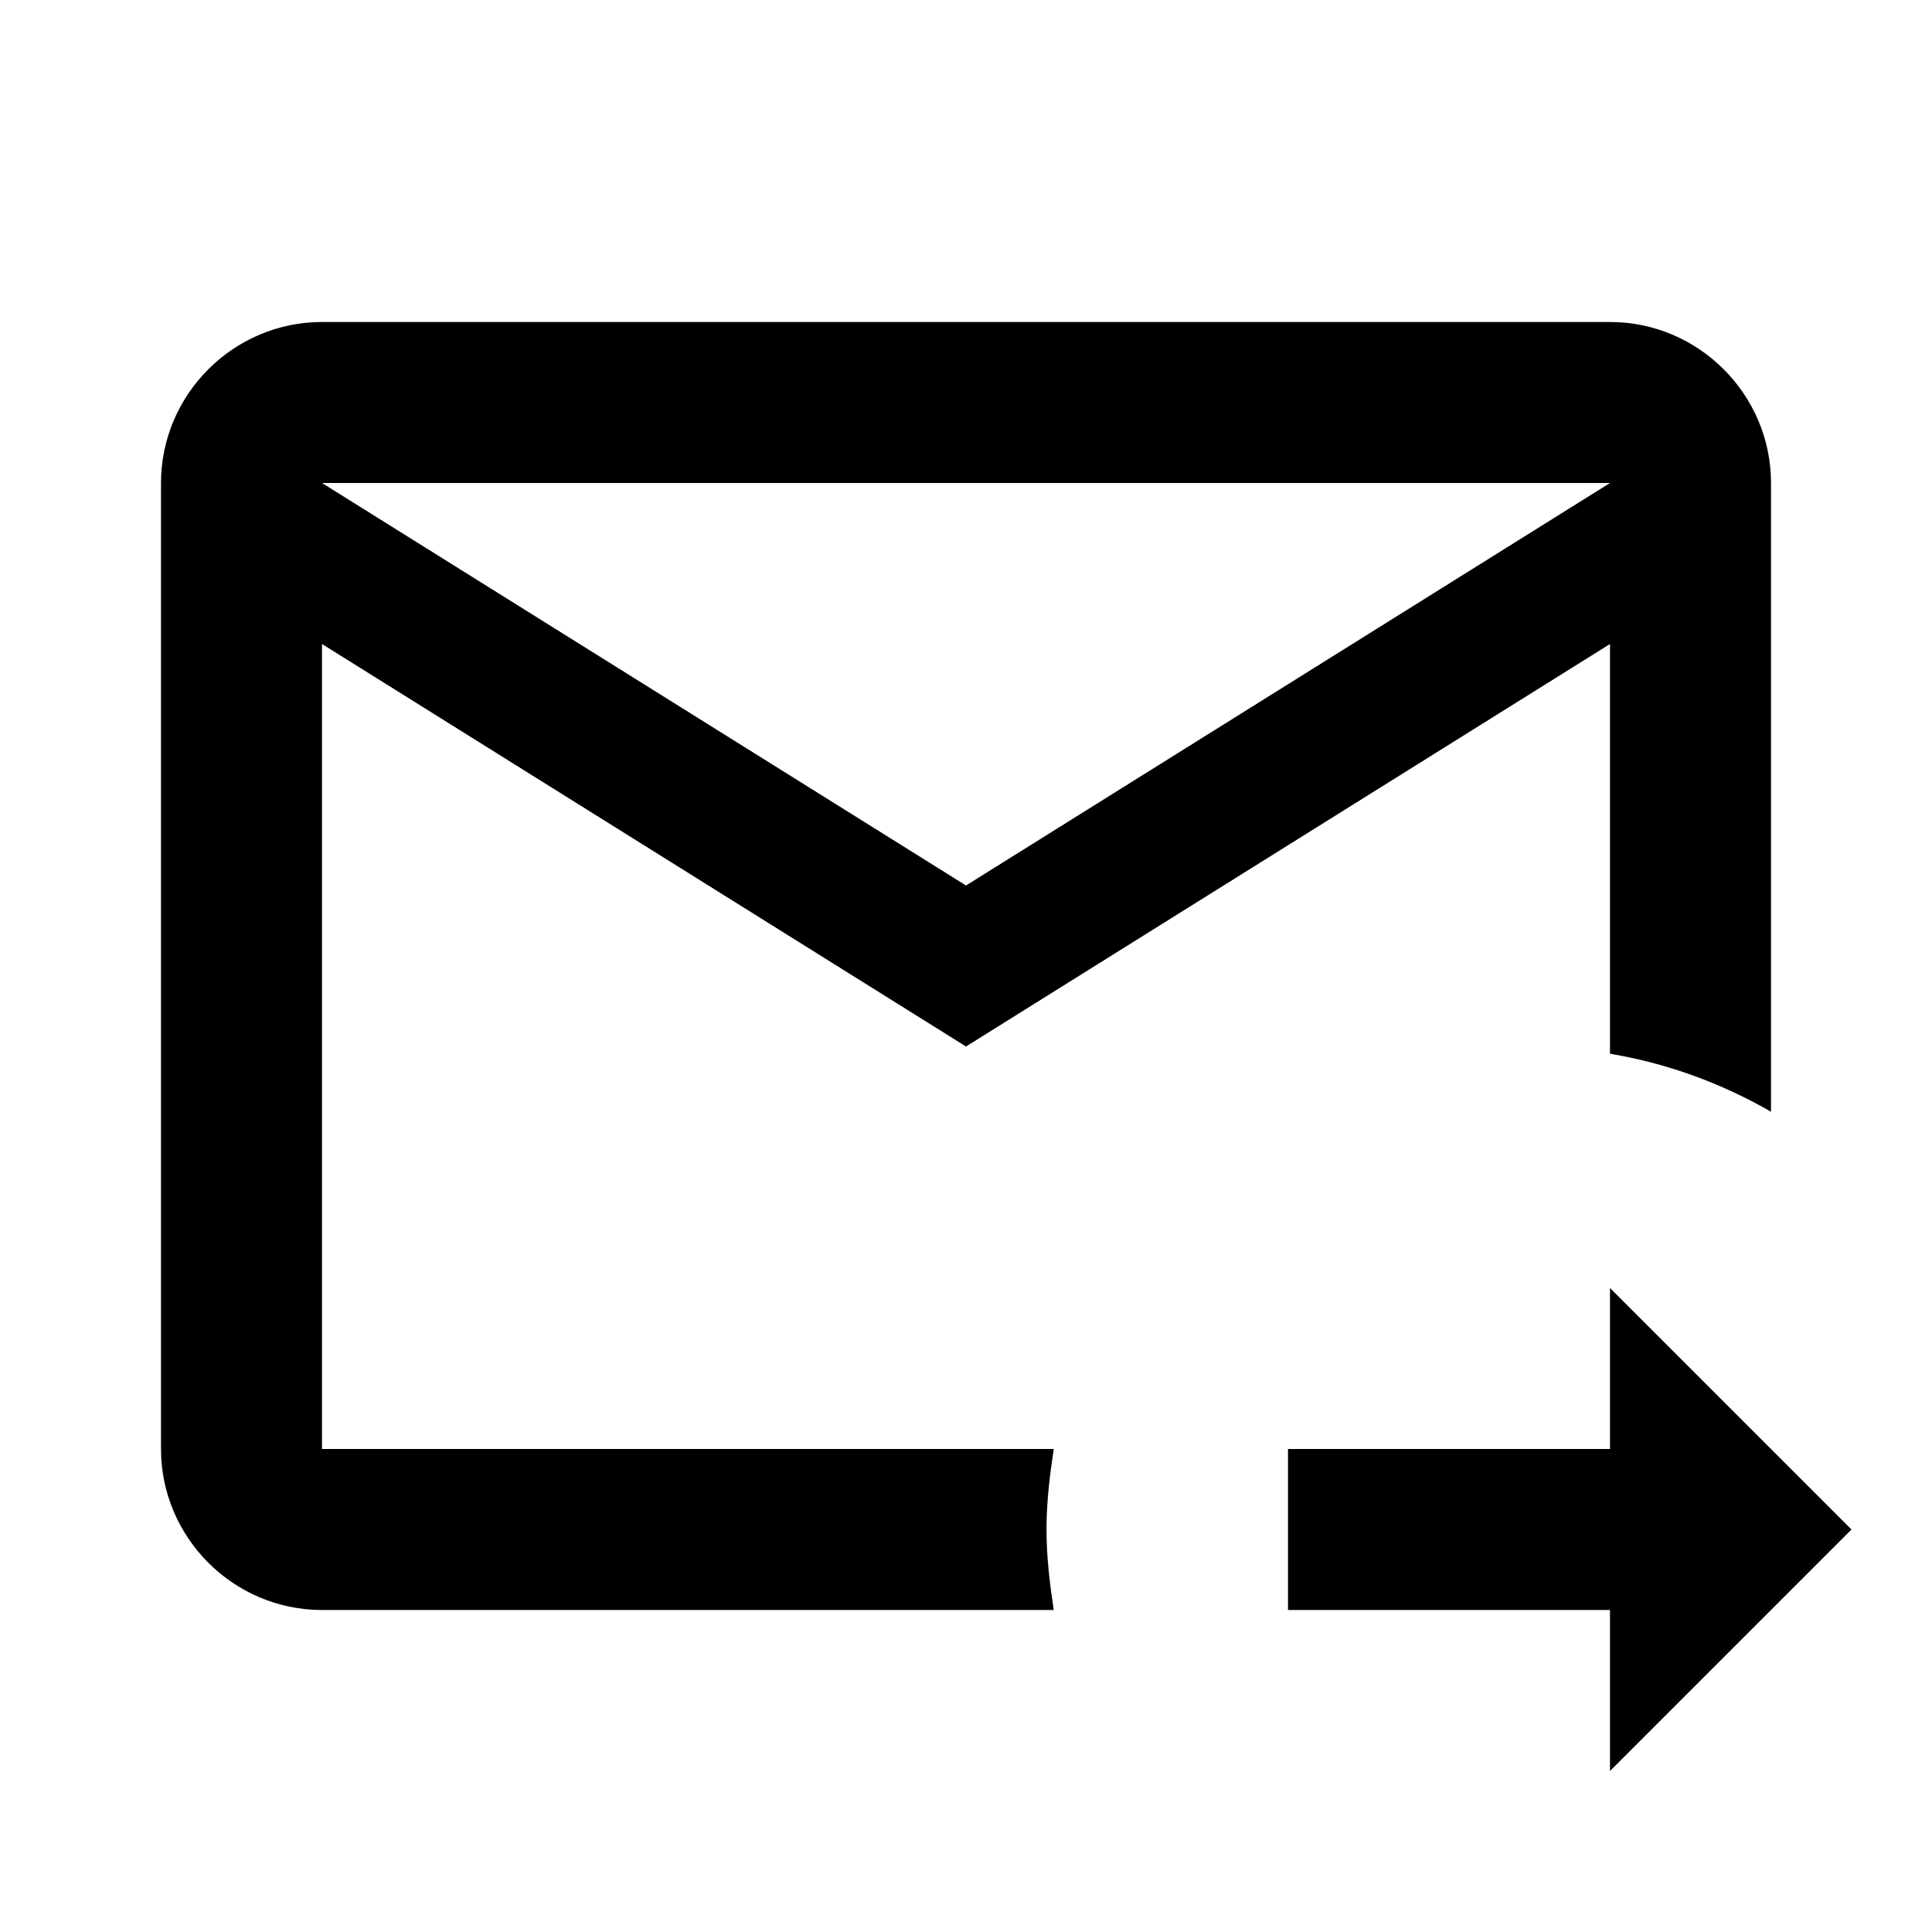
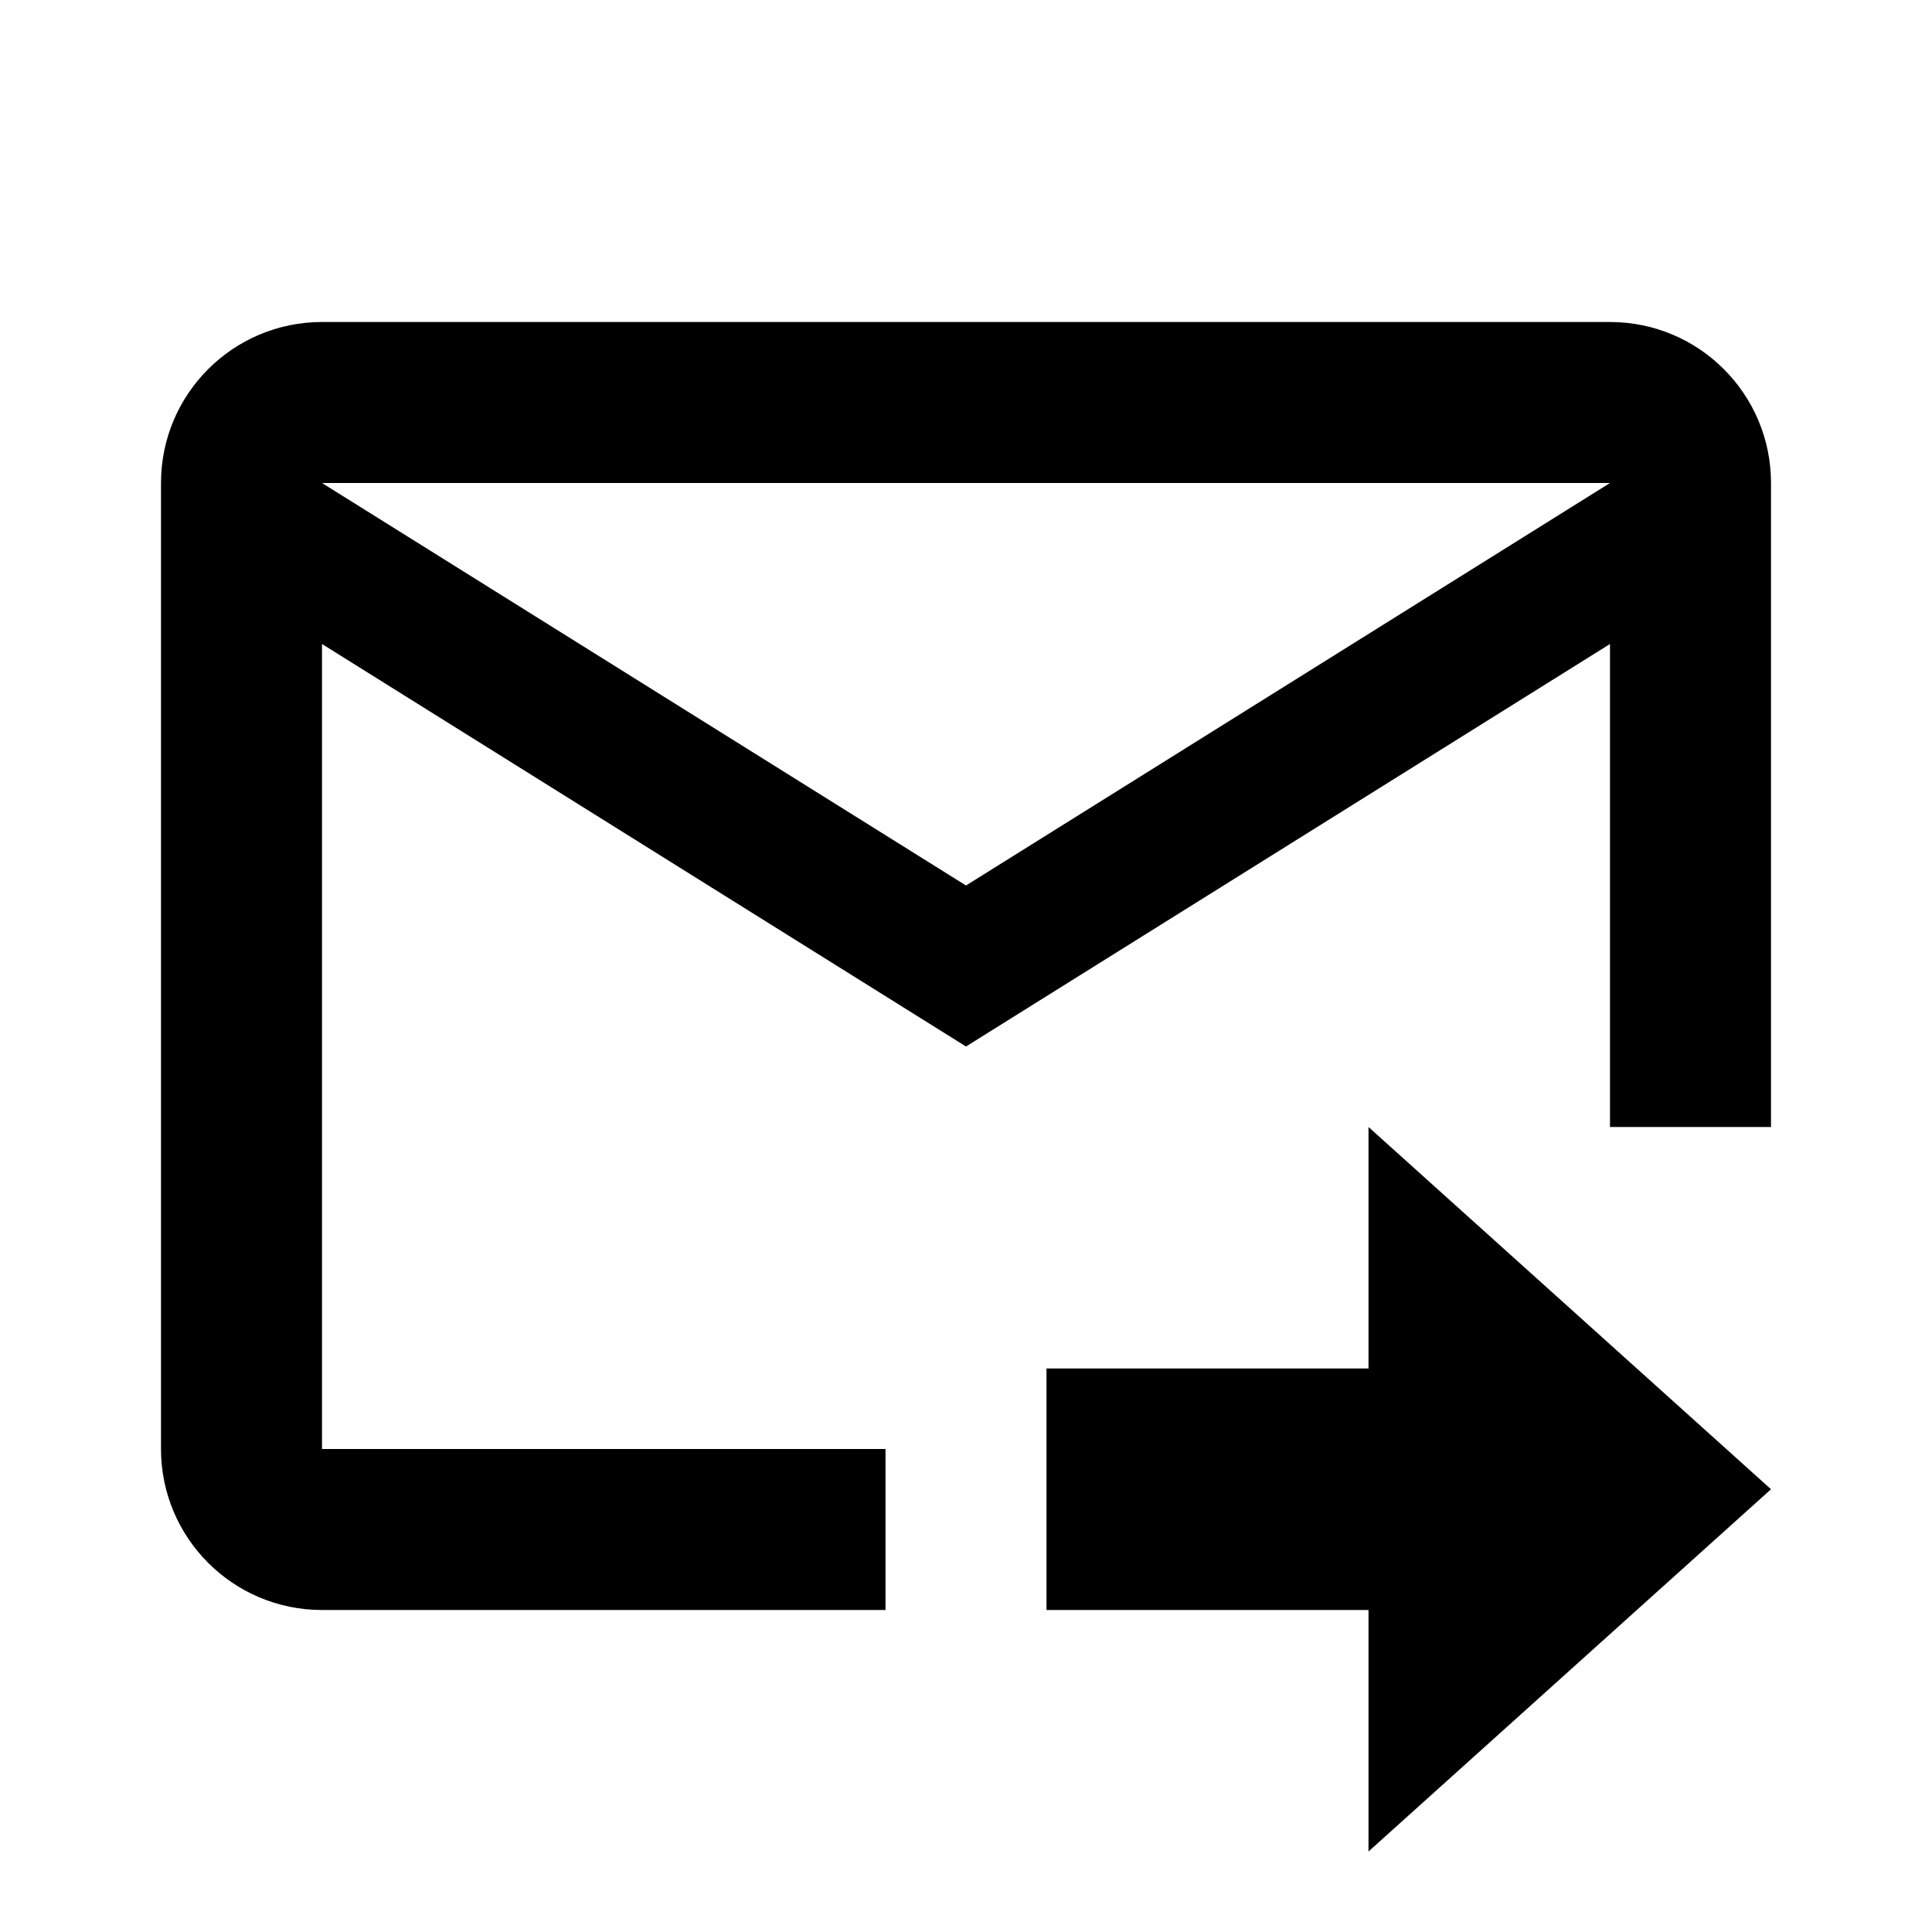
<svg xmlns="http://www.w3.org/2000/svg" viewBox="0 0 24 24">
-   <path d="M13 19c0-.34.04-.67.09-1H4V8l8 5 8-5v5.09c.72.12 1.39.37 2 .72V6c0-1.1-.9-2-2-2H4c-1.1 0-2 .9-2 2v12c0 1.1.9 2 2 2h9.09c-.05-.33-.09-.66-.09-1m7-13-8 5-8-5h16m0 16v-2h-4v-2h4v-2l3 3-3 3Z" />
+   <path d="M13 17h4v-3l5 4.5-5 4.5v-3h-4v-3m7-13H4a2 2 0 0 0-2 2v12a2 2 0 0 0 2 2h7v-2H4V8l8 5 8-5v6h2V6a2 2 0 0 0-2-2m-8 7L4 6h16Z" />
</svg>
